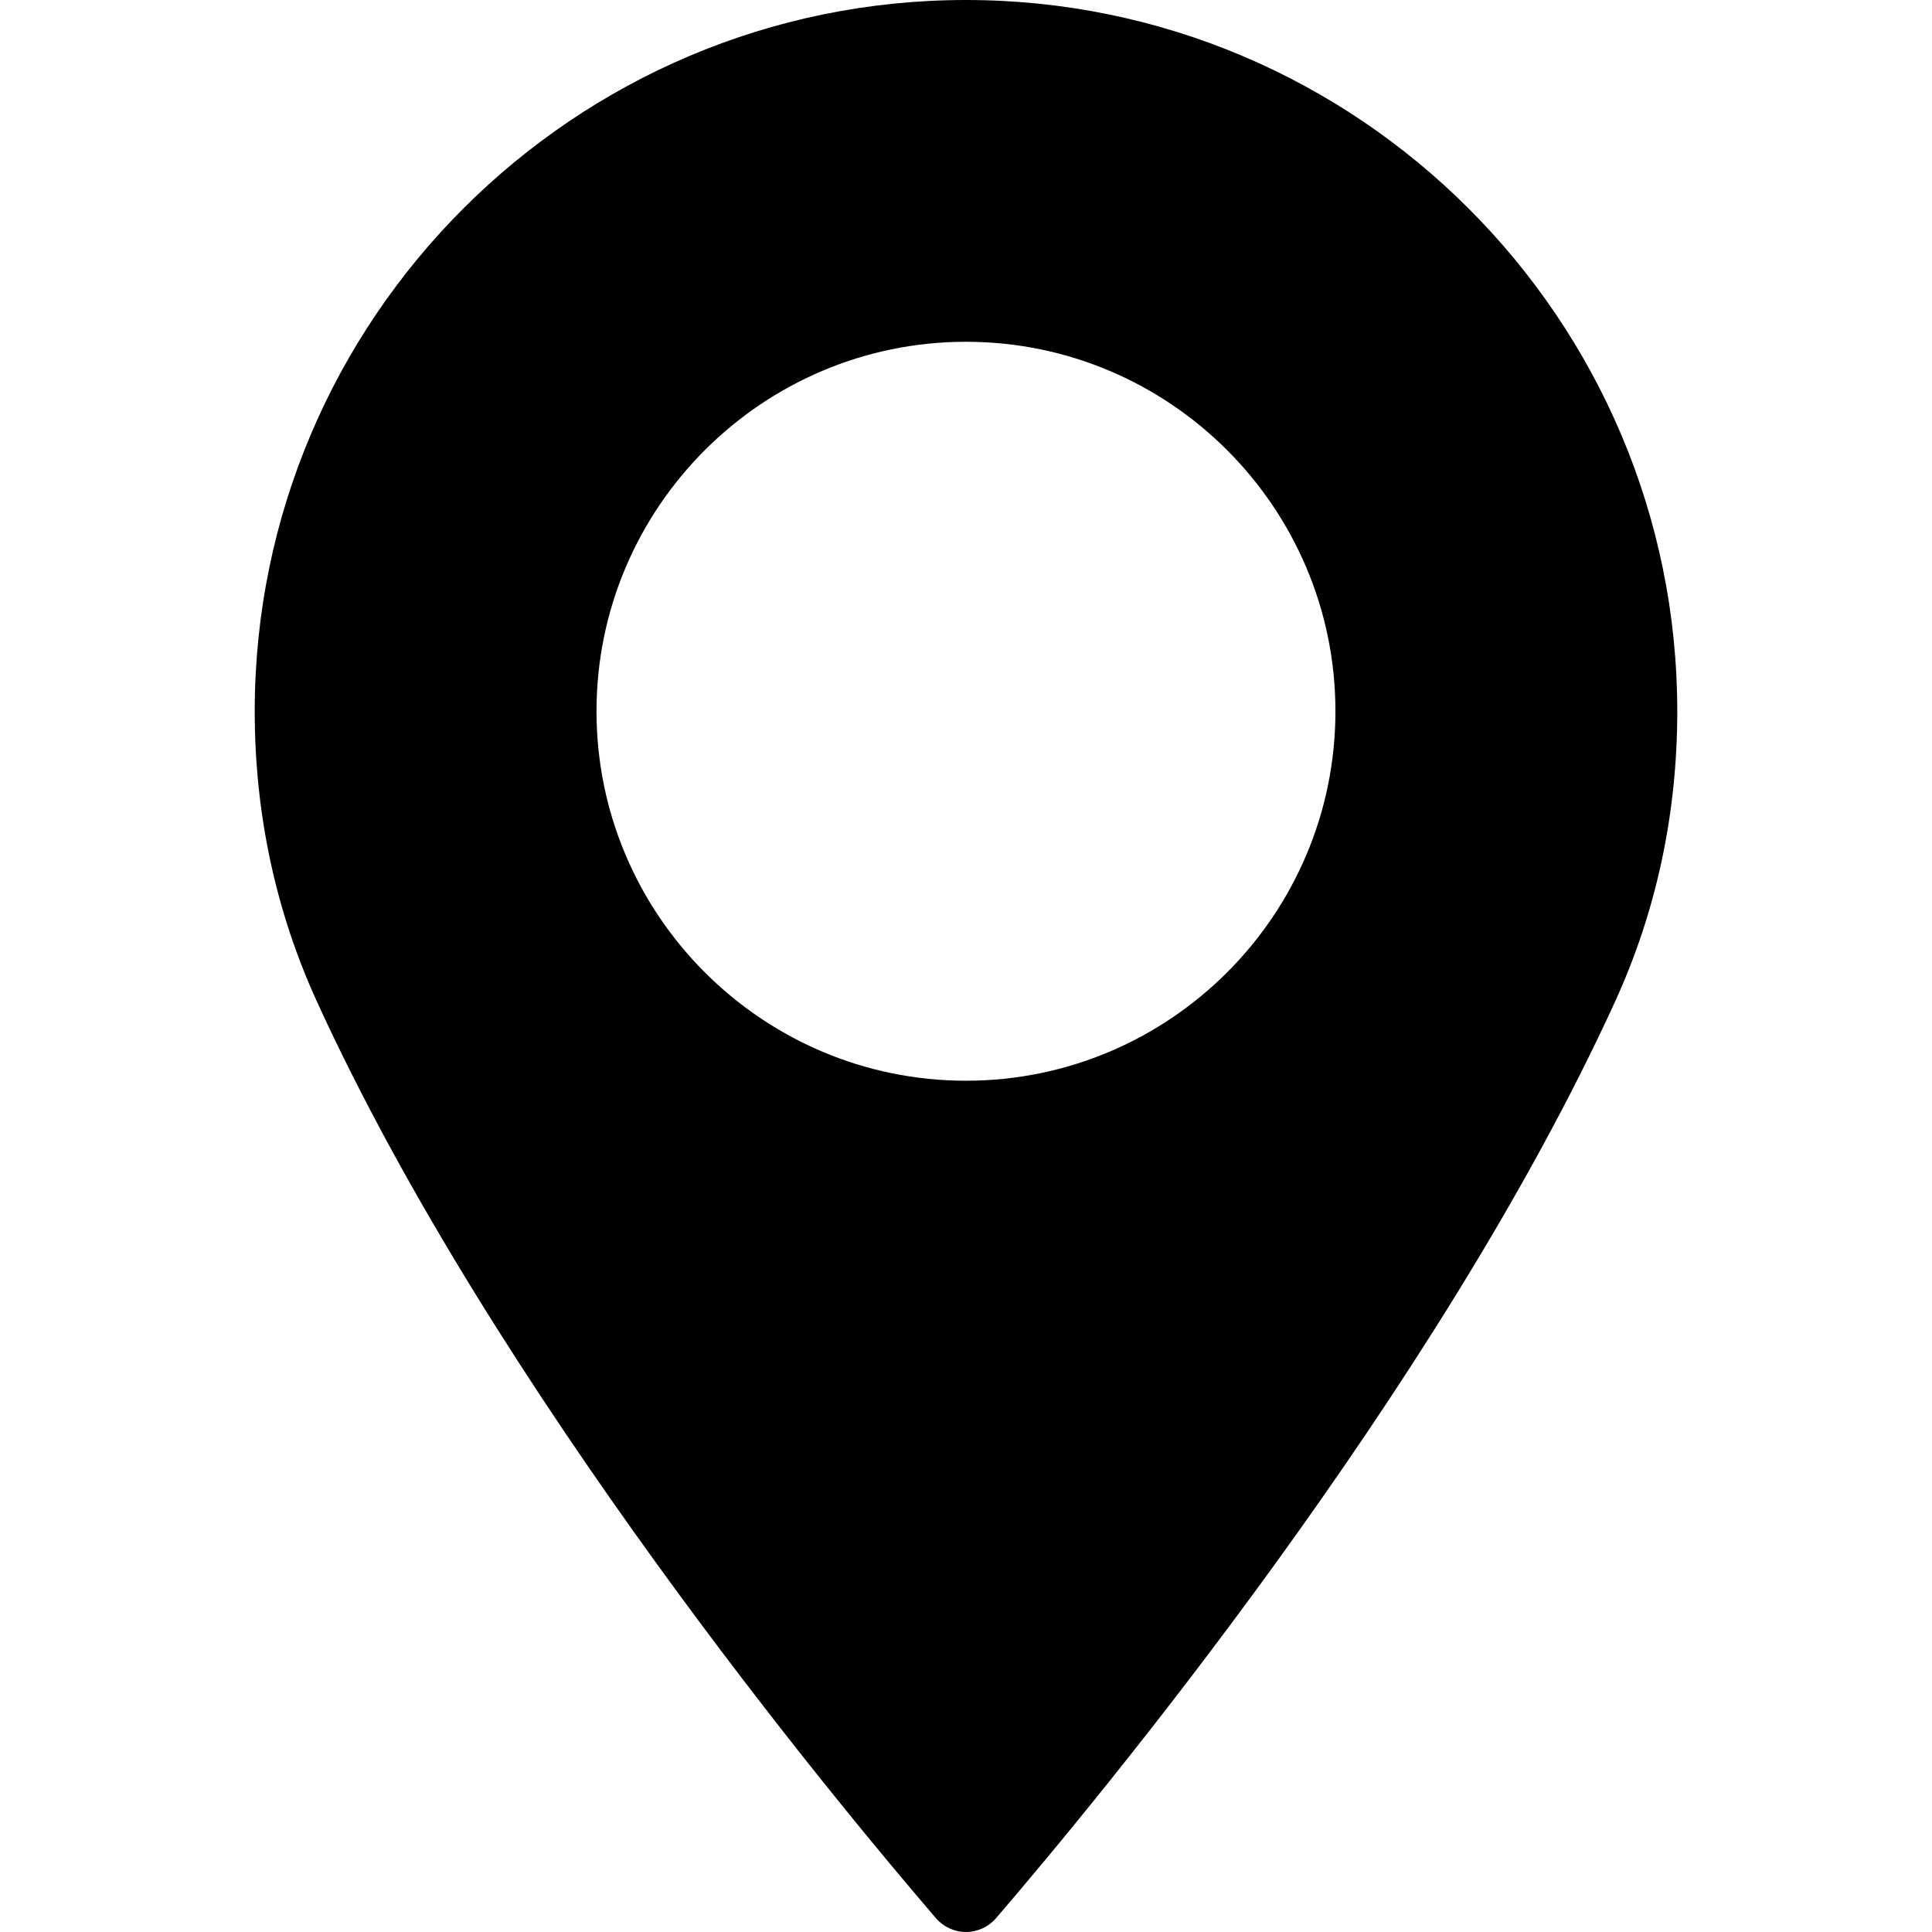
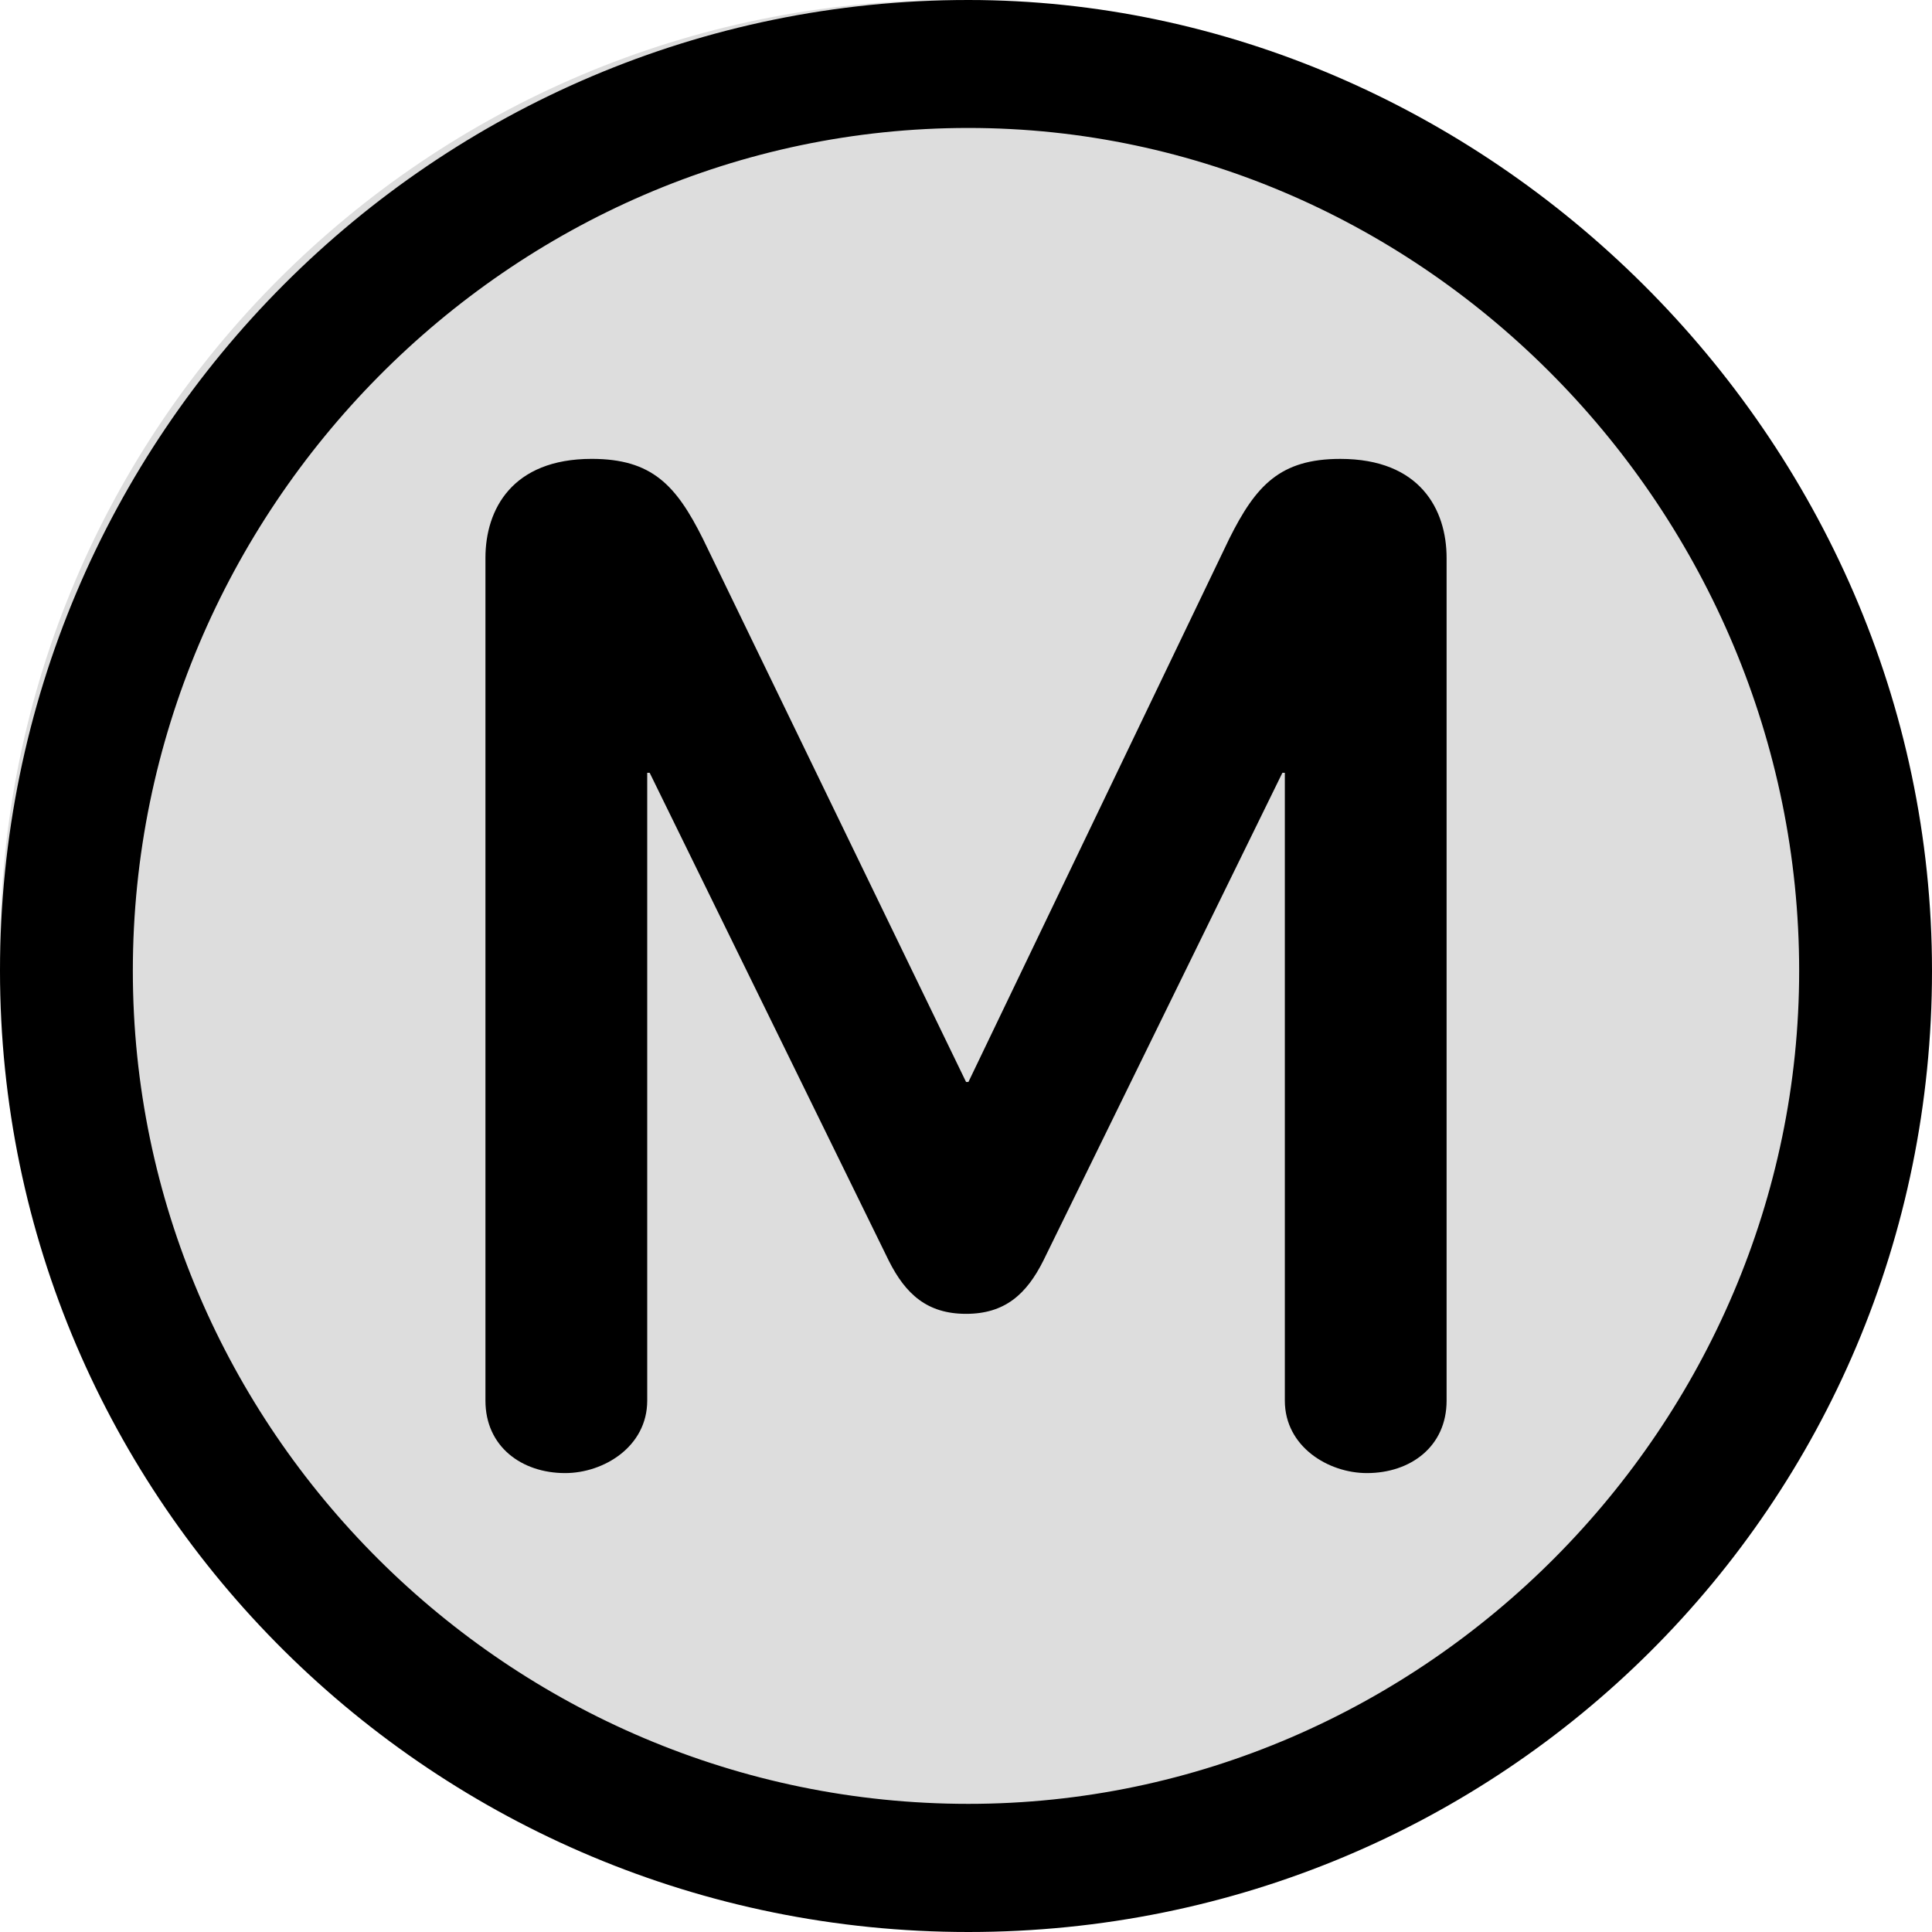
- <svg xmlns="http://www.w3.org/2000/svg" version="1.1" id="Capa_1" x="0px" y="0px" width="97.713px" height="97.713px" viewBox="0 0 97.713 97.713" style="enable-background:new 0 0 97.713 97.713;" xml:space="preserve">
-   <path d="M48.855,0C29.021,0,12.883,16.138,12.883,35.974c0,5.174,1.059,10.114,3.146,14.684   c8.994,19.681,26.238,40.46,31.31,46.359c0.38,0.441,0.934,0.695,1.517,0.695s1.137-0.254,1.517-0.695   c5.07-5.898,22.314-26.676,31.311-46.359c2.088-4.57,3.146-9.51,3.146-14.684C84.828,16.138,68.69,0,48.855,0z M48.855,54.659   c-10.303,0-18.686-8.383-18.686-18.686c0-10.304,8.383-18.687,18.686-18.687s18.686,8.383,18.686,18.687   C67.542,46.276,59.159,54.659,48.855,54.659z" />
+ <svg xmlns="http://www.w3.org/2000/svg" version="1.1" id="Capa_1" x="0px" y="0px" width="95.334px" height="95.334px" viewBox="0 0 95.334 95.334" style="enable-background:new 0 0 95.334 95.334;" xml:space="preserve">
+   <circle fill="#ddd" cx="47" cy="47" r="47" />
+   <path d="M47.784,0C21.447,0,0,21.449,0,47.904c0,26.215,21.447,47.43,47.784,47.43c26.337,0,47.55-21.098,47.55-47.43    C95.334,21.449,73.168,0,47.784,0z M47.784,89.011c-22.639,0-41.229-18.465-41.229-41.106c0-22.757,18.591-41.591,41.229-41.591    c22.526,0,40.995,18.95,40.995,41.591C88.779,70.309,70.311,89.011,47.784,89.011z" />
+   <path d="M66.139,22.644c-2.973,0-4.17,1.311-5.479,3.934L47.787,53.389H47.67L34.68,26.577c-1.313-2.624-2.502-3.934-5.482-3.934    c-3.932,0-5.244,2.502-5.244,4.884v41.587c0,2.27,1.791,3.575,3.932,3.575c1.906,0,4.051-1.306,4.051-3.575v-30.98h0.121    l11.797,24.071c0.835,1.668,1.91,2.626,3.816,2.626c1.901,0,2.979-0.958,3.813-2.626l11.795-24.071H63.4v30.98    c0,2.27,2.143,3.575,4.05,3.575c2.147,0,3.932-1.306,3.932-3.575V27.528C71.381,25.146,70.074,22.644,66.139,22.644z" />
</svg>
